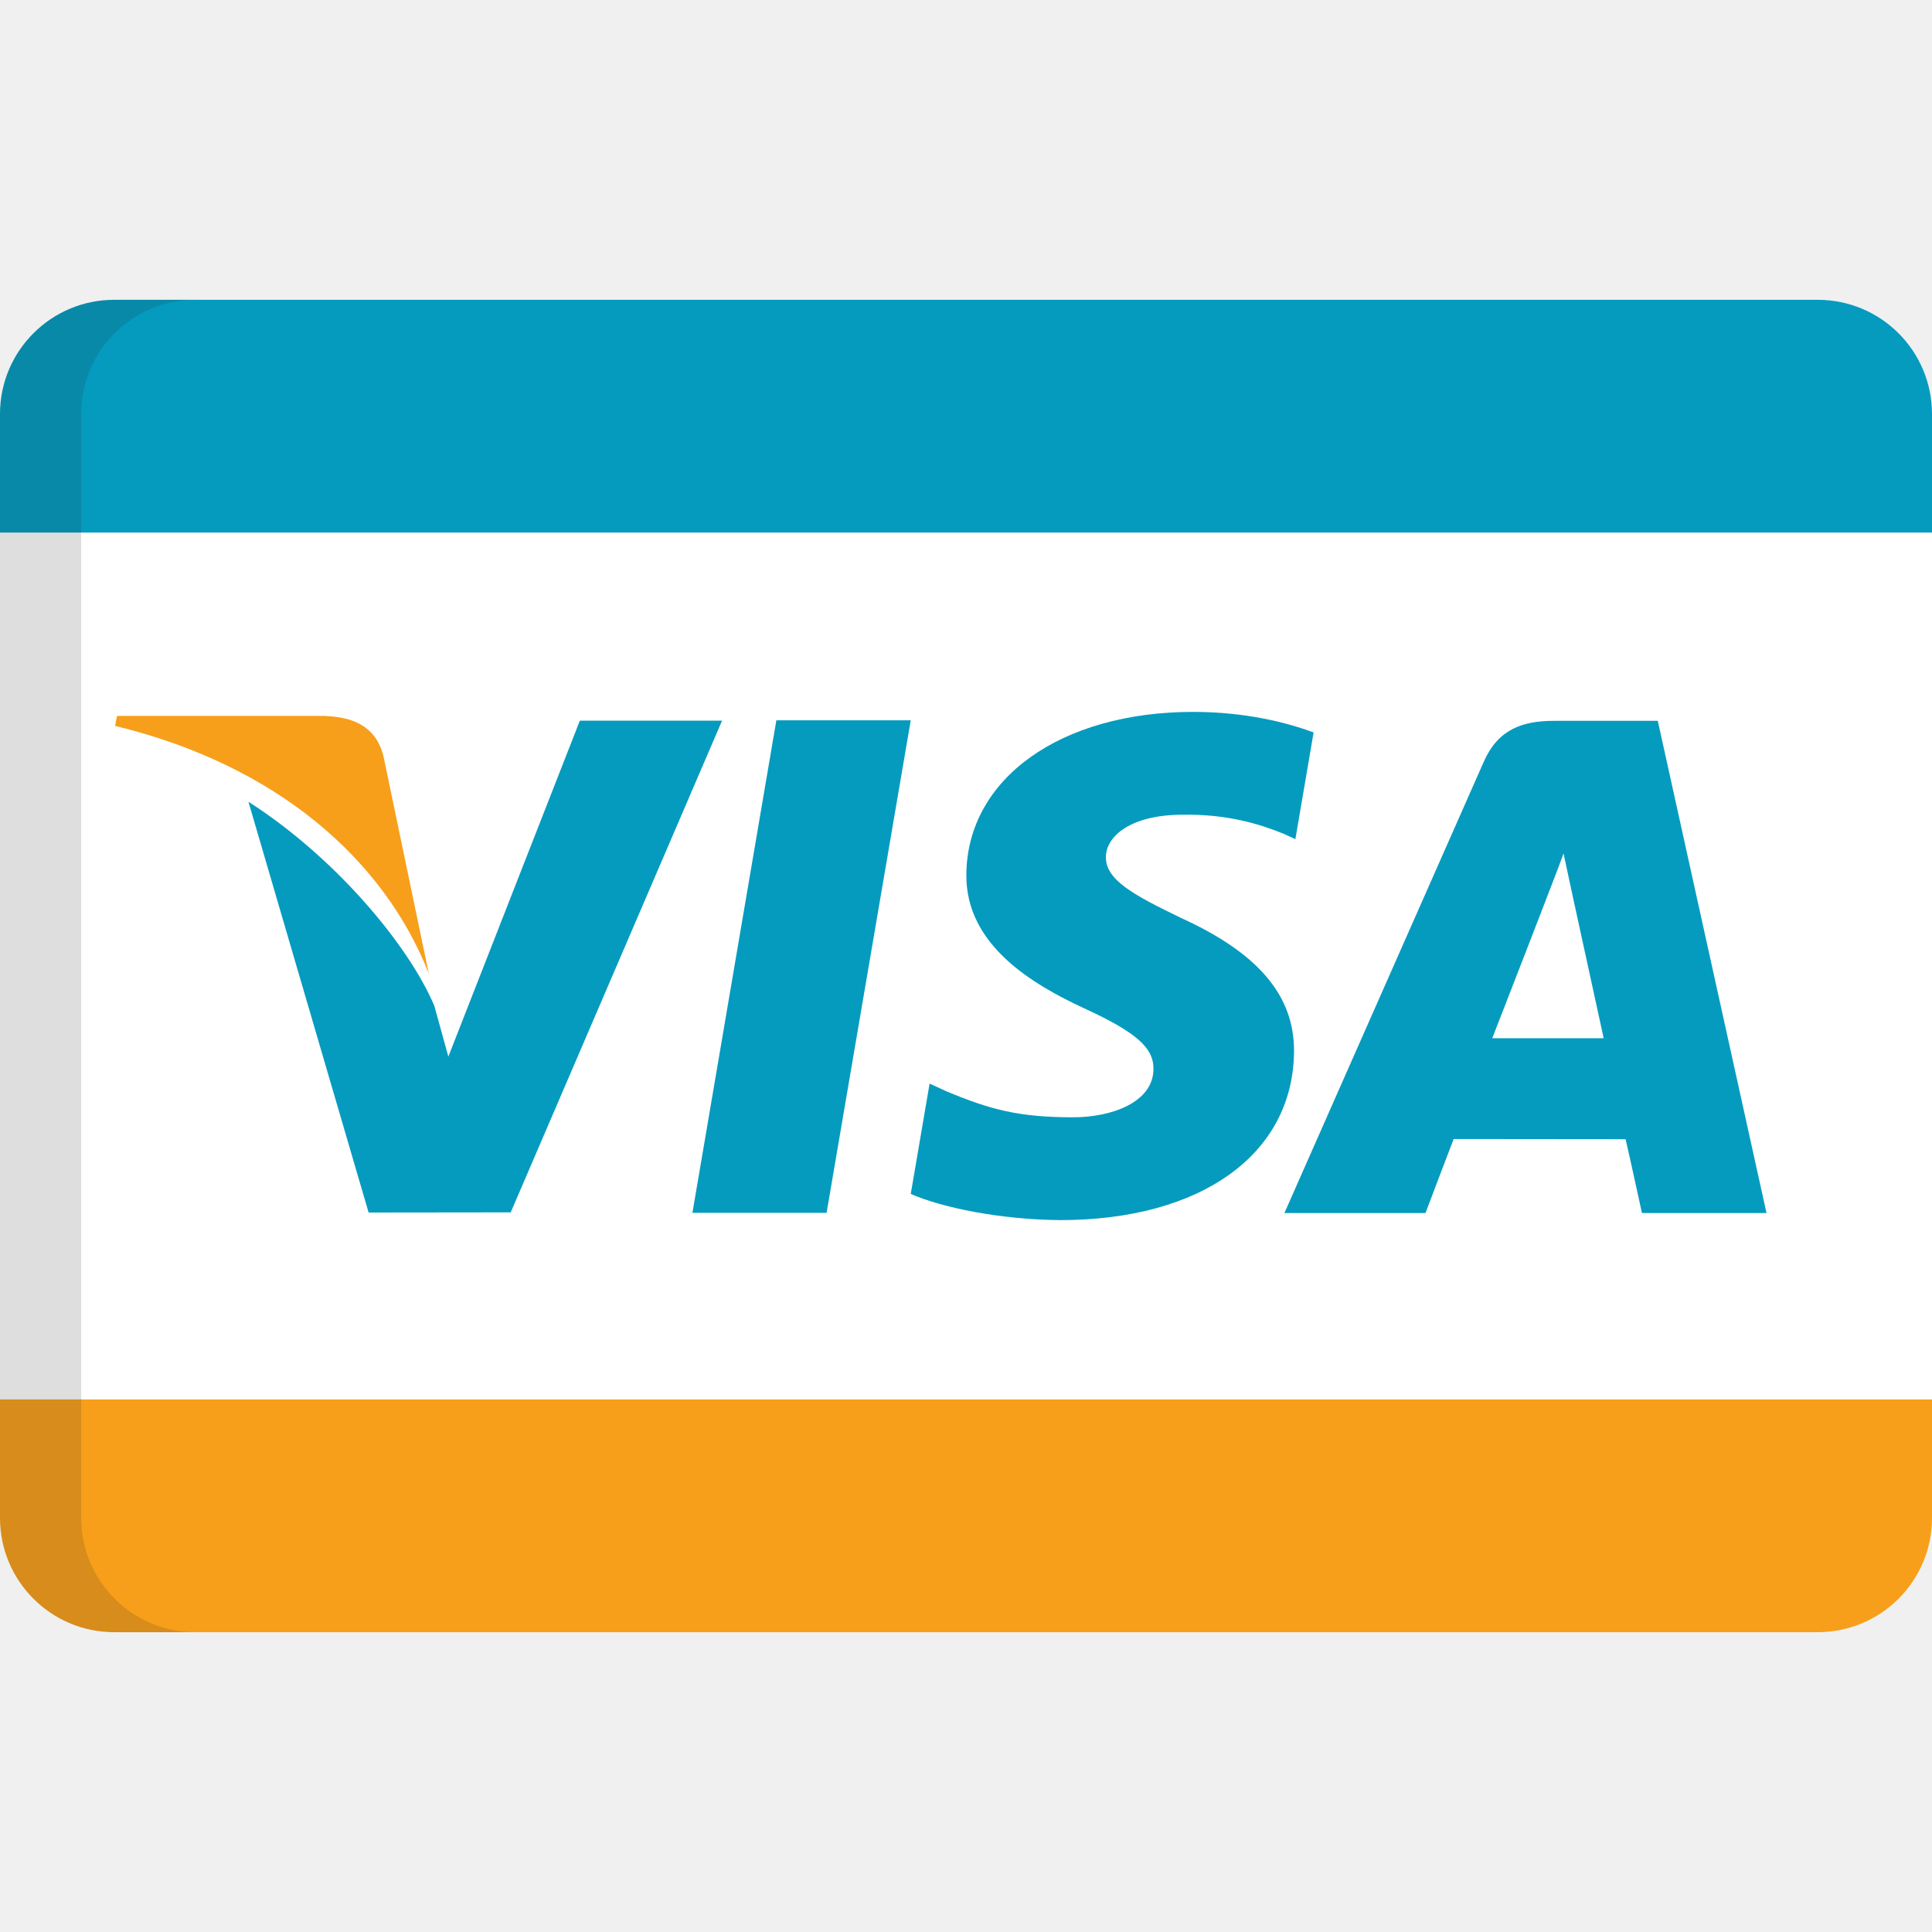
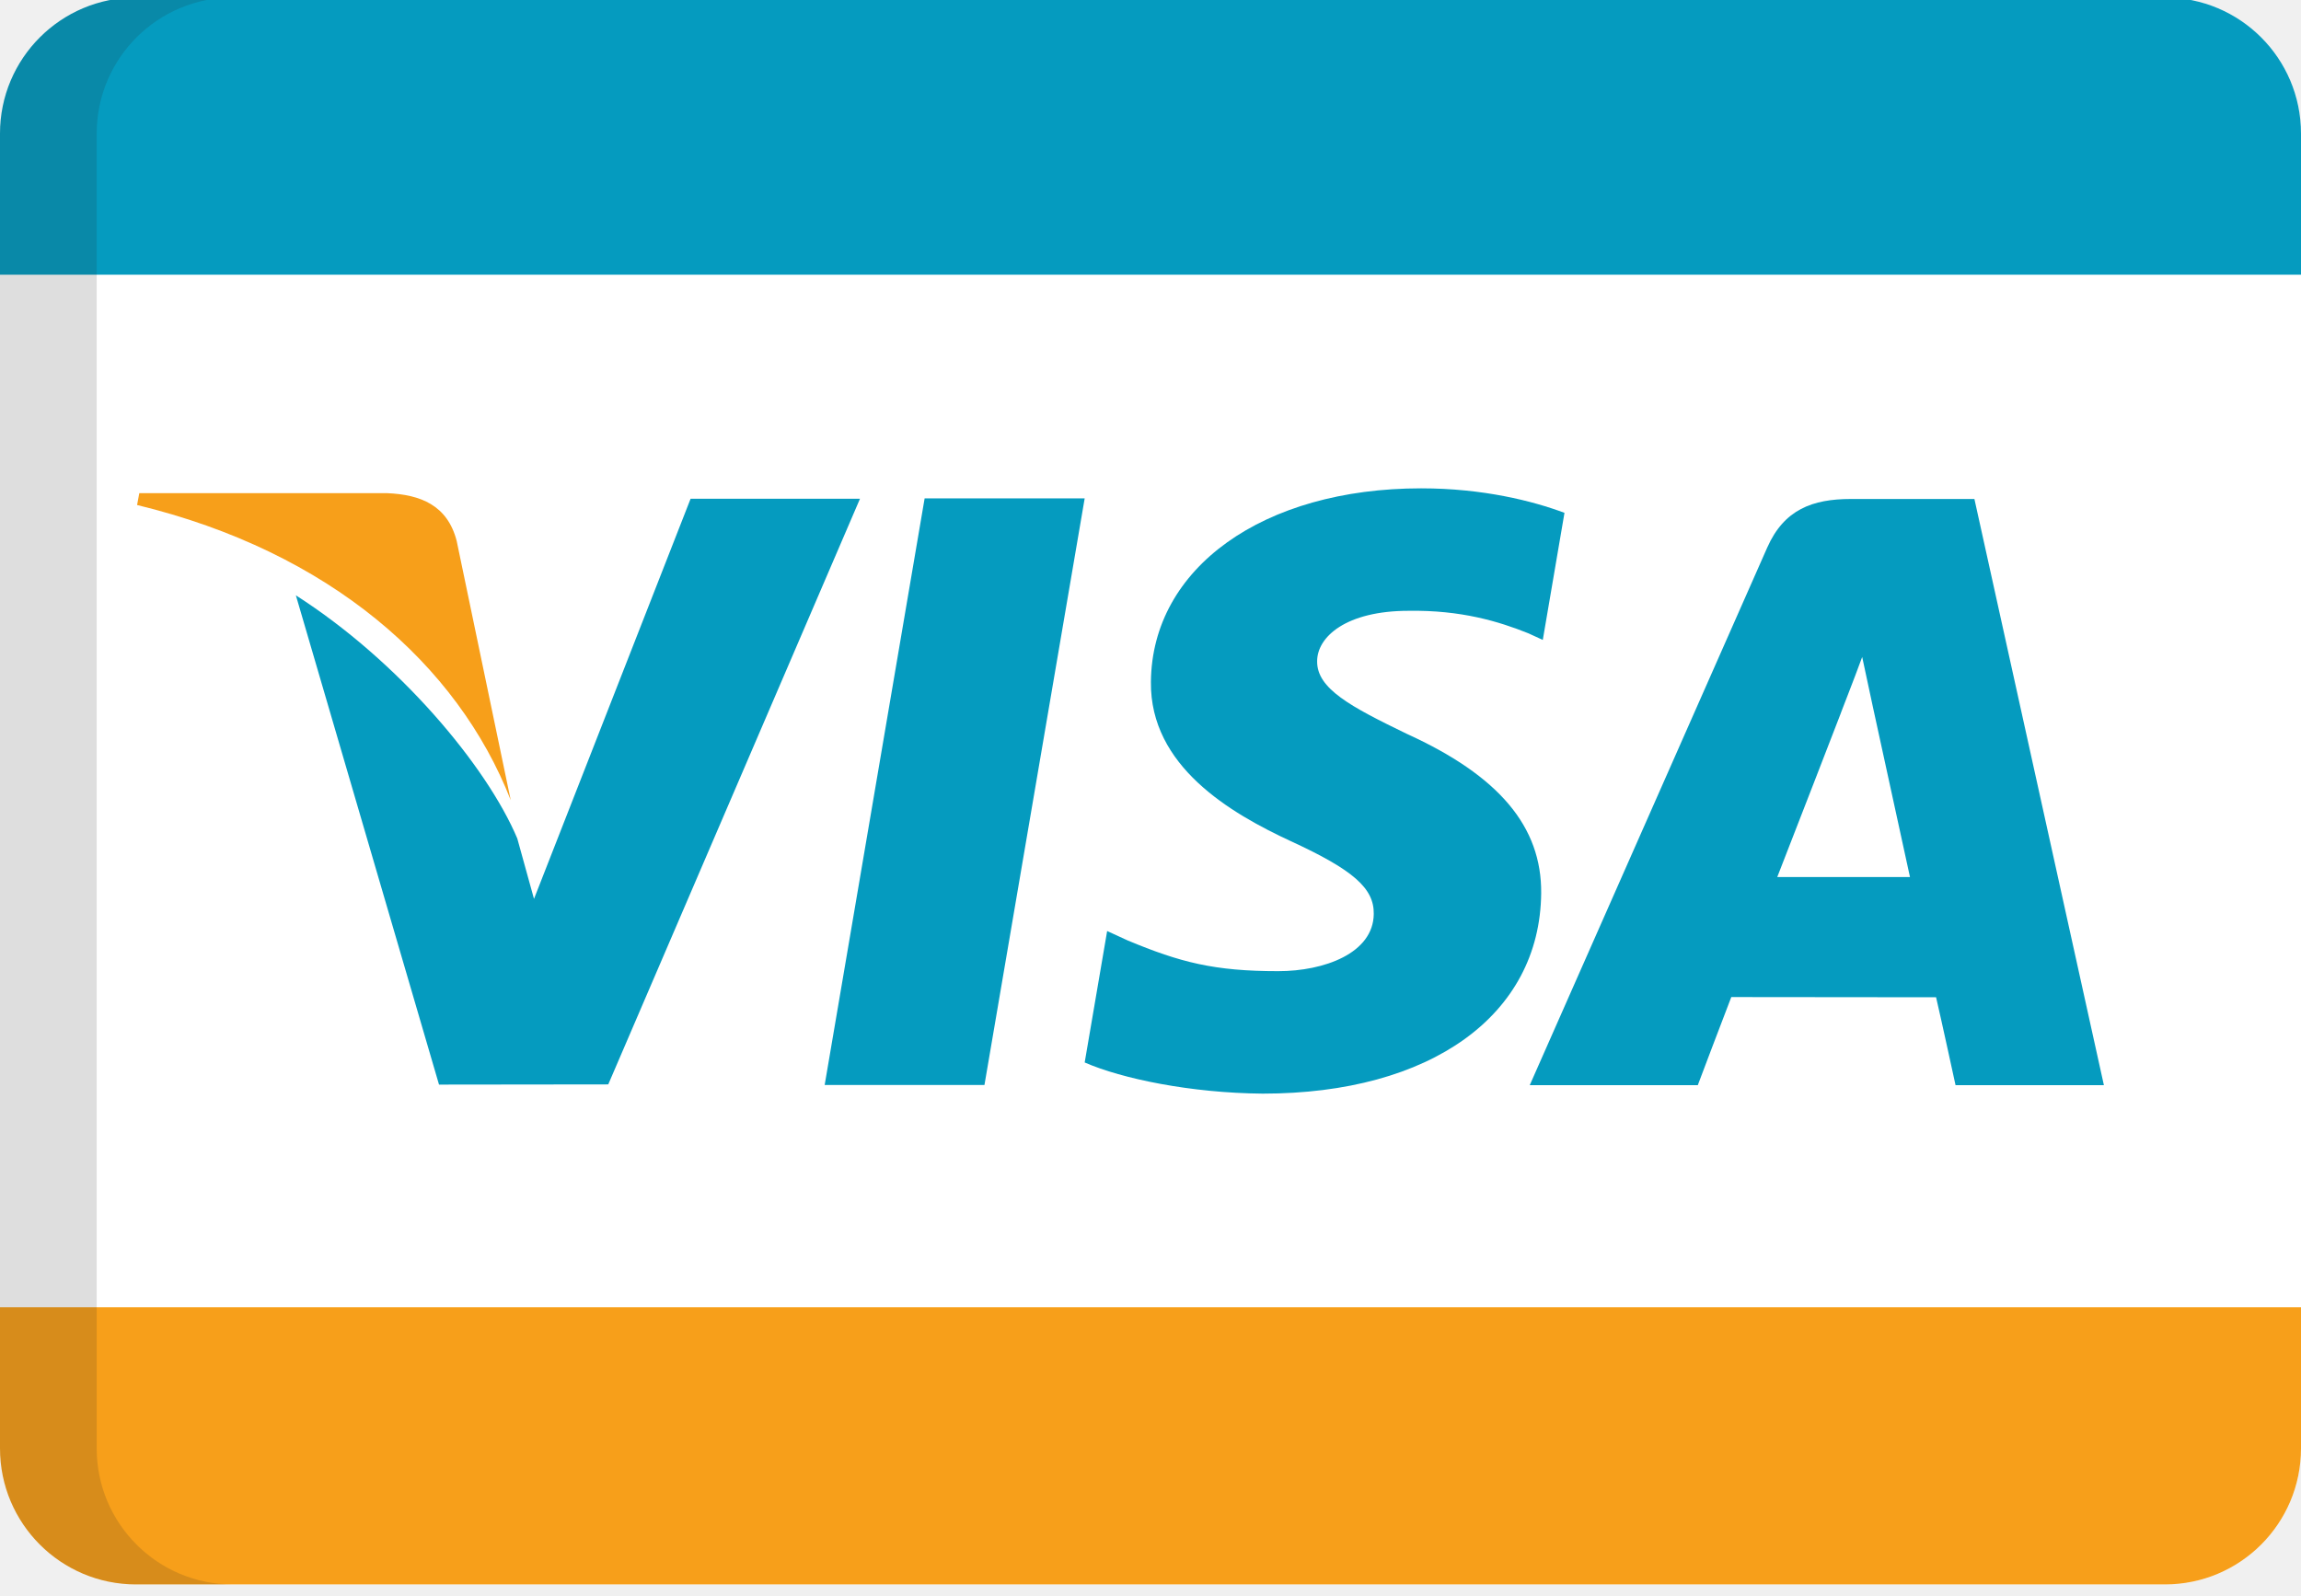
- <svg xmlns="http://www.w3.org/2000/svg" version="1.1" id="Capa_1" x="0px" y="0px" viewBox="0 0 512 512" style="enable-background:new 0 0 512 512;" xml:space="preserve">
+ <svg xmlns="http://www.w3.org/2000/svg" version="1.1" id="Capa_1" x="0px" y="0px" viewBox="0 80 512 355" style="enable-background:new 0 0 512 355;" xml:space="preserve">
  <path style="fill:#FFFFFF;" d="M512,402.281c0,16.716-13.55,30.267-30.265,30.267H30.265C13.55,432.549,0,418.997,0,402.281V109.717  c0-16.716,13.55-30.266,30.265-30.266h451.47c16.716,0,30.265,13.551,30.265,30.266V402.281L512,402.281z" />
  <path style="fill:#F79F1A;" d="M113.64,258.035l-12.022-57.671c-2.055-7.953-8.035-10.319-15.507-10.632H30.993l-0.491,2.635  C73.431,202.774,101.836,227.88,113.64,258.035z" />
-   <g>
-     <polygon style="fill:#059BBF;" points="241.354,190.892 205.741,190.892 183.499,321.419 219.053,321.419  " />
-     <path style="fill:#059BBF;" d="M135.345,321.288l56.01-130.307h-37.691l-34.843,89.028l-3.719-13.442   c-6.83-16.171-26.35-39.446-49.266-54.098l31.85,108.863L135.345,321.288z" />
-     <path style="fill:#059BBF;" d="M342.931,278.75c0.132-14.819-9.383-26.122-29.887-35.458c-12.461-6.03-20.056-10.051-19.965-16.17   c0-5.406,6.432-11.213,20.368-11.213c11.661-0.179,20.057,2.367,26.624,5.003l3.218,1.475l4.826-28.277   c-7.059-2.637-18.094-5.451-31.895-5.451c-35.157,0-59.904,17.691-60.128,43.064c-0.224,18.763,17.692,29.216,31.181,35.469   c13.847,6.374,18.493,10.453,18.404,16.171c-0.089,8.743-11.035,12.73-21.264,12.73c-14.25,0-21.8-1.965-33.509-6.843l-4.55-2.09   l-4.998,29.249c8.303,3.629,23.668,6.801,39.618,6.933C318.361,323.342,342.663,305.876,342.931,278.75z" />
-     <path style="fill:#059BBF;" d="M385.233,301.855c4.065,0,40.382,0.045,45.566,0.045c1.072,4.545,4.333,19.565,4.333,19.565h33.011   L439.33,191.027h-27.472c-8.533,0-14.874,2.323-18.628,10.809l-52.845,119.629h37.392   C377.774,321.465,383.848,305.386,385.233,301.855z M409.622,238.645c-0.176,0.357,2.95-7.549,4.737-12.463l2.411,11.256   c0,0,6.792,31.182,8.22,37.704h-29.528C398.411,267.638,409.622,238.645,409.622,238.645z" />
-     <path style="fill:#059BBF;" d="M481.735,79.451H30.265C13.55,79.451,0,93.001,0,109.717v31.412h512v-31.412   C512,93.001,498.451,79.451,481.735,79.451z" />
-   </g>
+   <polygon style="fill:#059BBF;" points="241.354,190.892 205.741,190.892 183.499,321.419 219.053,321.419  " />
+   <path style="fill:#059BBF;" d="M135.345,321.288l56.01-130.307h-37.691l-34.843,89.028l-3.719-13.442   c-6.83-16.171-26.35-39.446-49.266-54.098l31.85,108.863L135.345,321.288z" />
+   <path style="fill:#059BBF;" d="M342.931,278.75c0.132-14.819-9.383-26.122-29.887-35.458c-12.461-6.03-20.056-10.051-19.965-16.17   c0-5.406,6.432-11.213,20.368-11.213c11.661-0.179,20.057,2.367,26.624,5.003l3.218,1.475l4.826-28.277   c-7.059-2.637-18.094-5.451-31.895-5.451c-35.157,0-59.904,17.691-60.128,43.064c-0.224,18.763,17.692,29.216,31.181,35.469   c13.847,6.374,18.493,10.453,18.404,16.171c-0.089,8.743-11.035,12.73-21.264,12.73c-14.25,0-21.8-1.965-33.509-6.843l-4.55-2.09   l-4.998,29.249c8.303,3.629,23.668,6.801,39.618,6.933C318.361,323.342,342.663,305.876,342.931,278.75z" />
+   <path style="fill:#059BBF;" d="M385.233,301.855c4.065,0,40.382,0.045,45.566,0.045c1.072,4.545,4.333,19.565,4.333,19.565h33.011   L439.33,191.027h-27.472c-8.533,0-14.874,2.323-18.628,10.809l-52.845,119.629h37.392   C377.774,321.465,383.848,305.386,385.233,301.855z M409.622,238.645c-0.176,0.357,2.95-7.549,4.737-12.463l2.411,11.256   c0,0,6.792,31.182,8.22,37.704h-29.528C398.411,267.638,409.622,238.645,409.622,238.645z" />
+   <path style="fill:#059BBF;" d="M481.735,79.451H30.265C13.55,79.451,0,93.001,0,109.717v31.412h512v-31.412   C512,93.001,498.451,79.451,481.735,79.451z" />
  <path style="fill:#F79F1A;" d="M481.735,432.549H30.265C13.55,432.549,0,418.998,0,402.283v-31.412h512v31.412  C512,418.998,498.451,432.549,481.735,432.549z" />
  <path style="opacity:0.15;fill:#202121;enable-background:new    ;" d="M21.517,402.281V109.717  c0-16.716,13.551-30.266,30.267-30.266h-21.52C13.55,79.451,0,93.001,0,109.717v292.565c0,16.716,13.55,30.267,30.265,30.267h21.52  C35.069,432.549,21.517,418.997,21.517,402.281z" />
-   <g>
- </g>
-   <g>
- </g>
-   <g>
- </g>
-   <g>
- </g>
-   <g>
- </g>
-   <g>
- </g>
-   <g>
- </g>
-   <g>
- </g>
-   <g>
- </g>
-   <g>
- </g>
-   <g>
- </g>
-   <g>
- </g>
-   <g>
- </g>
-   <g>
- </g>
-   <g>
- </g>
</svg>
